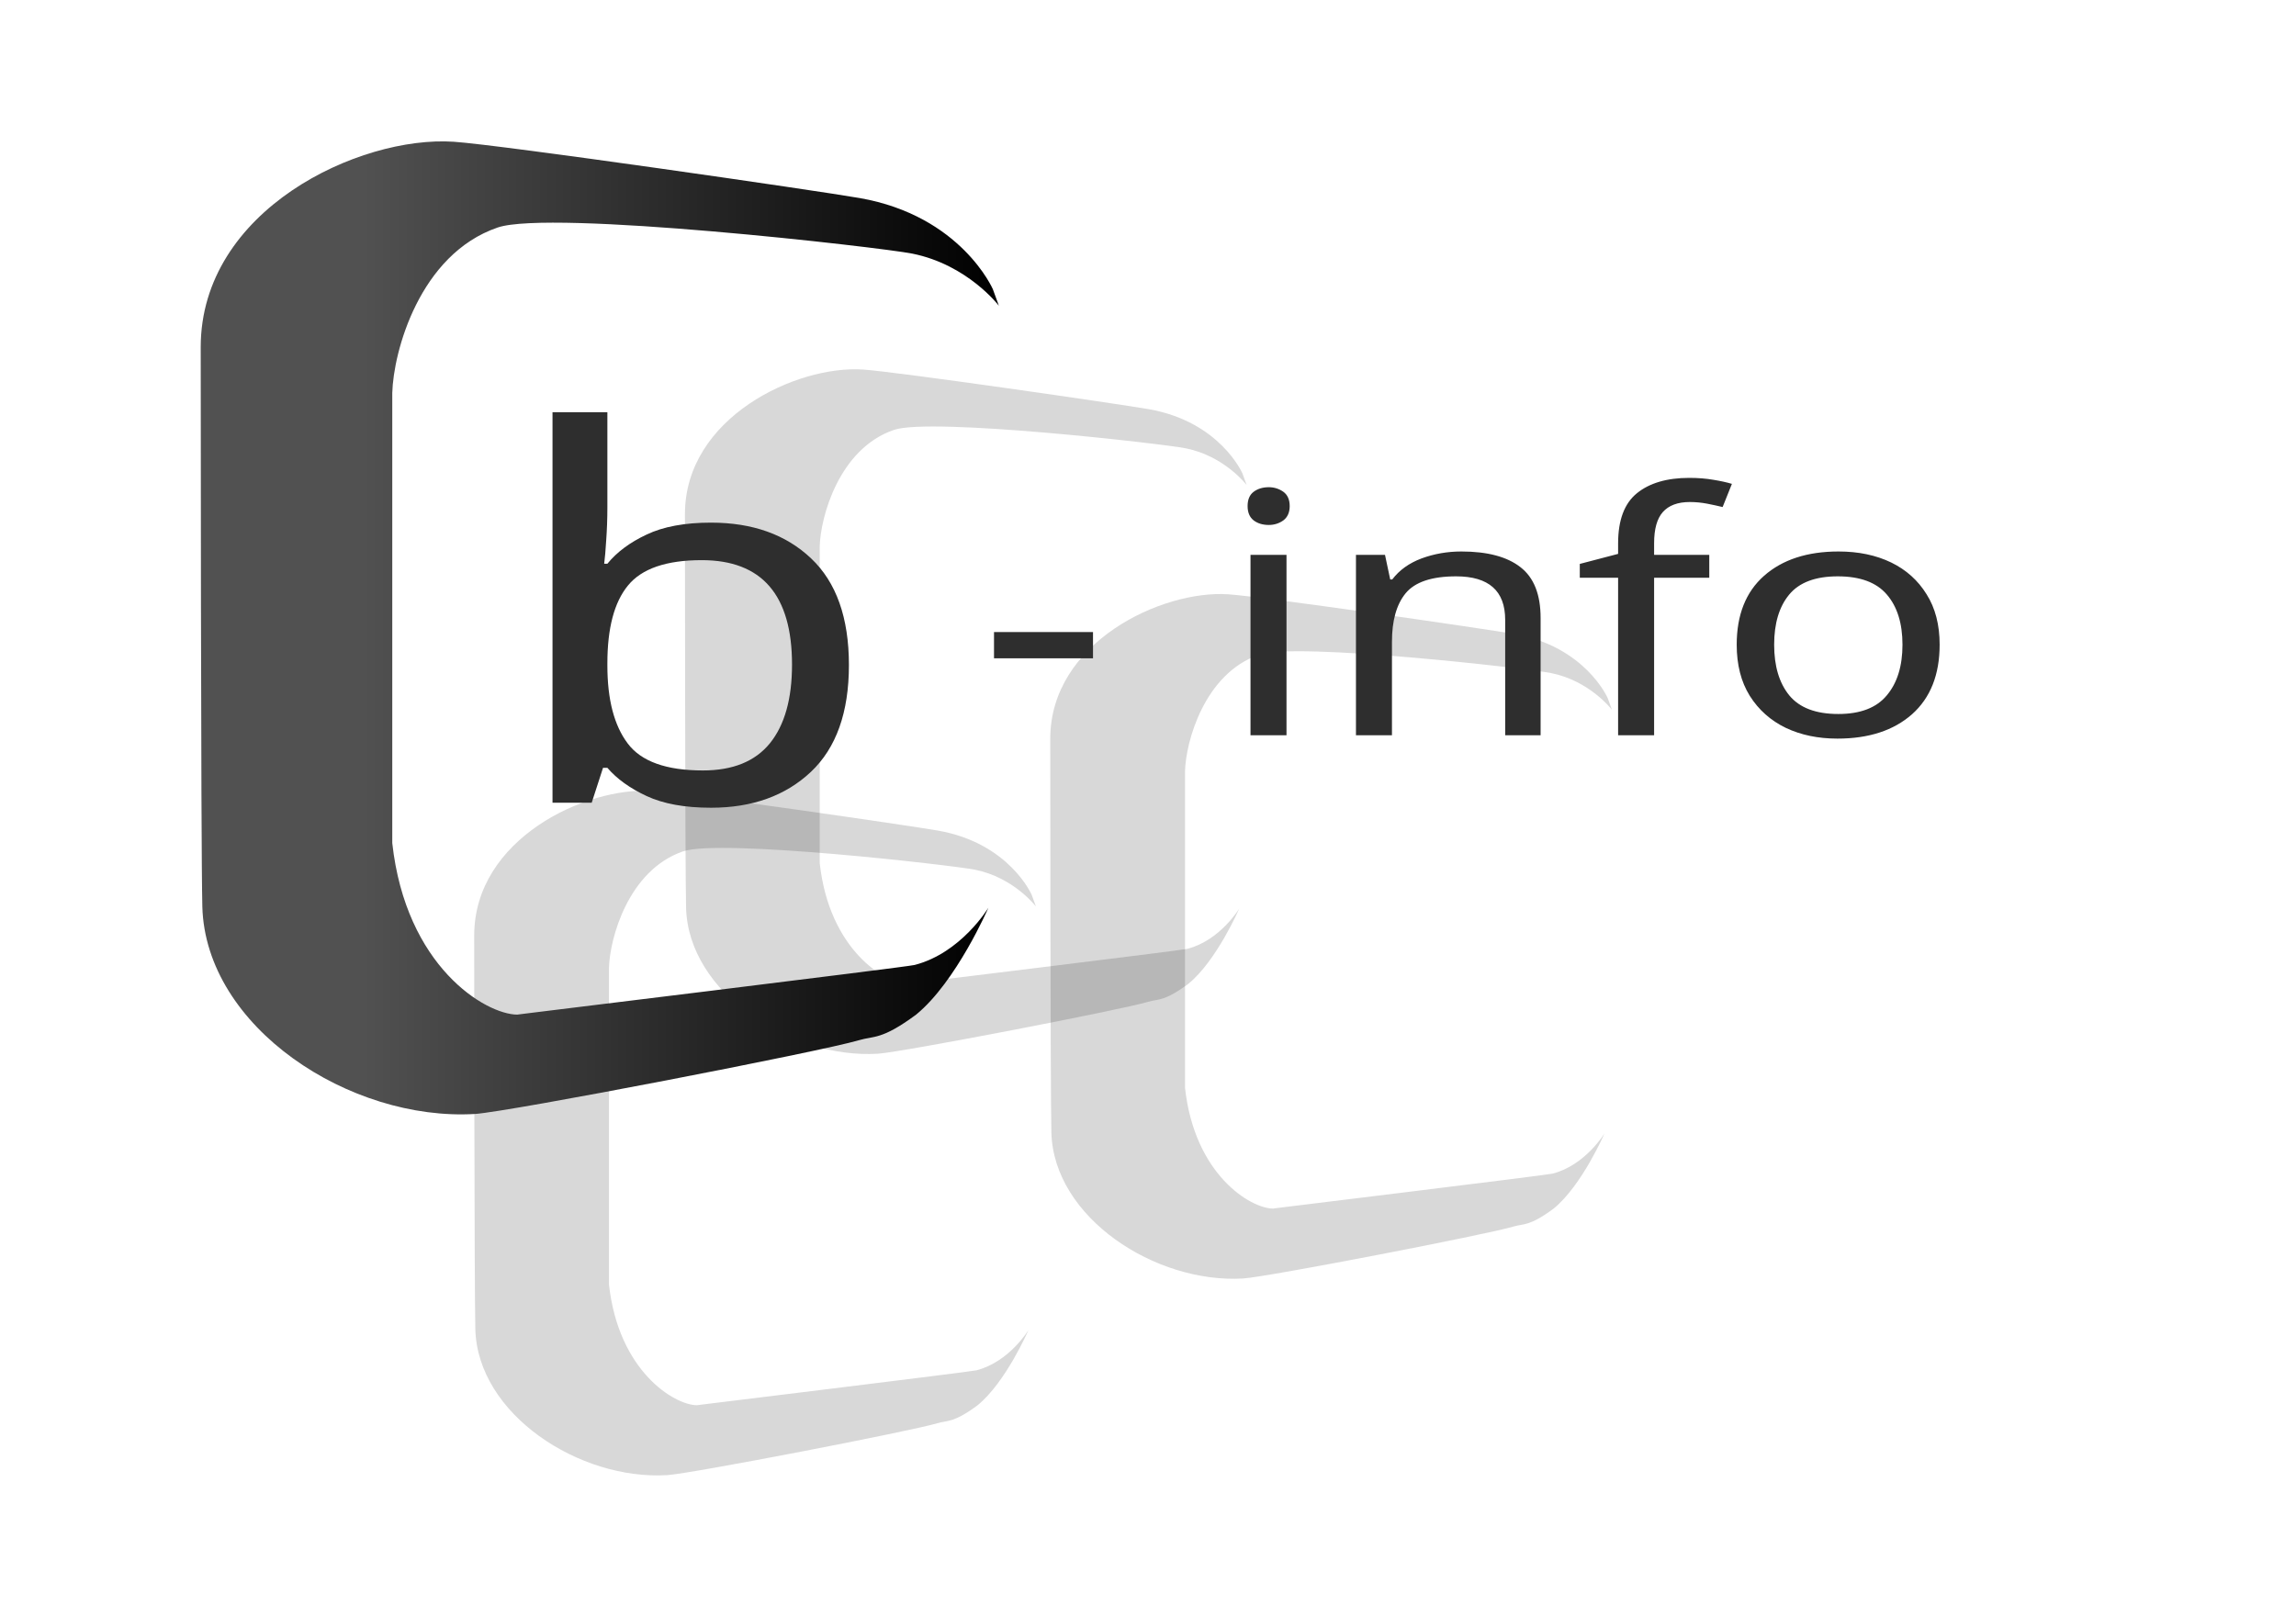
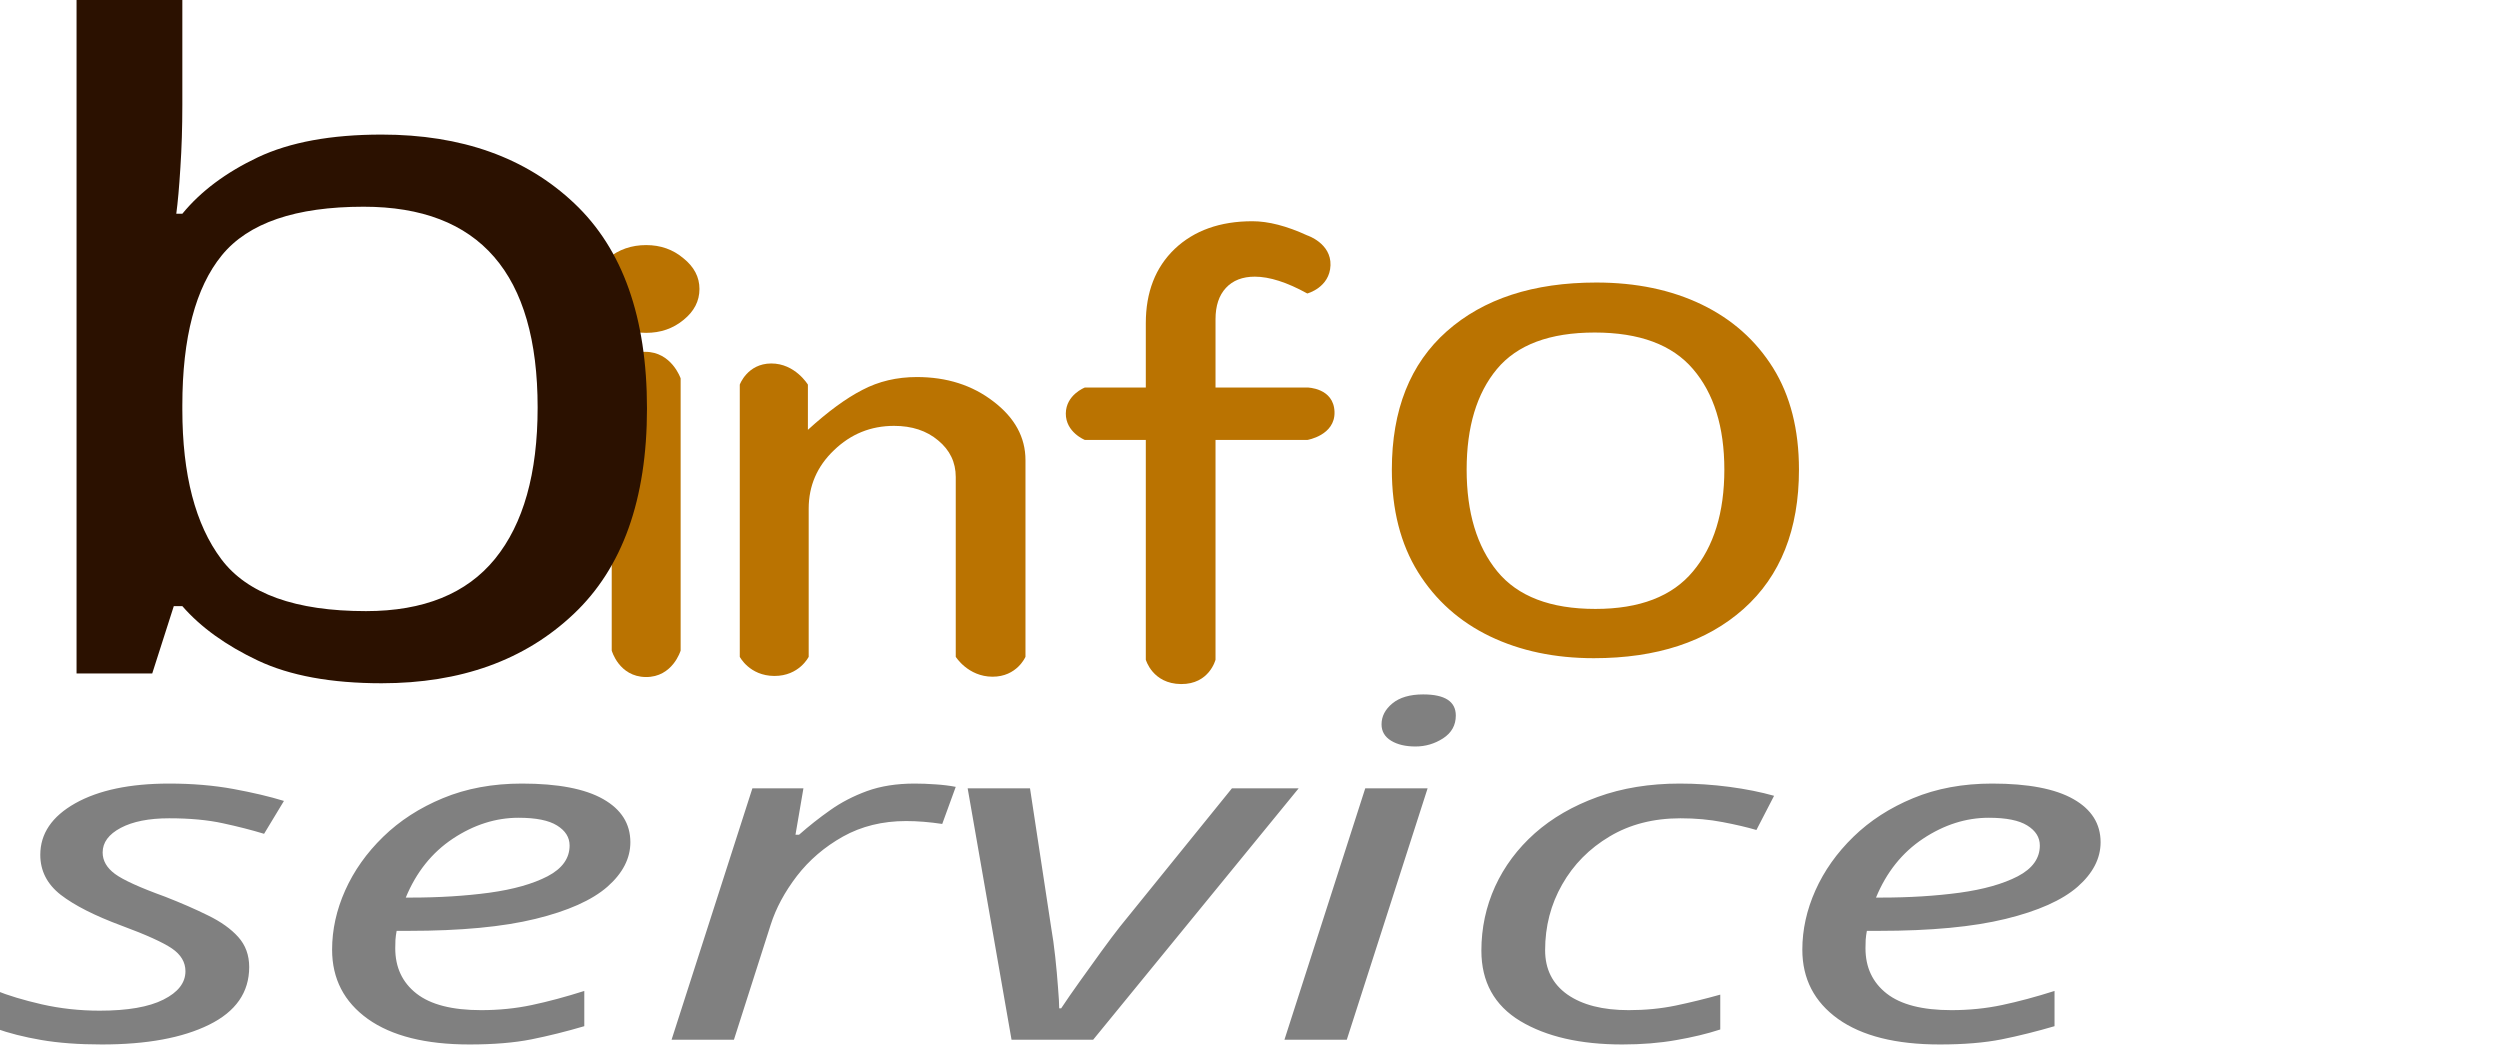
- <svg xmlns="http://www.w3.org/2000/svg" xmlns:xlink="http://www.w3.org/1999/xlink" width="390.959" height="275.357" id="svg2" version="1.0">
-   <defs id="defs4">
-     <linearGradient id="linearGradient3245">
-       <stop style="stop-color:#000000;stop-opacity:1;" offset="0" id="stop3247" />
-       <stop style="stop-color:#515151;stop-opacity:1;" offset="1" id="stop3249" />
-     </linearGradient>
-     <linearGradient id="linearGradient3237">
-       <stop style="stop-color:#000000;stop-opacity:1;" offset="0" id="stop3239" />
-       <stop style="stop-color:#000000;stop-opacity:0.504;" offset="1" id="stop3241" />
-     </linearGradient>
-     <linearGradient xlink:href="#linearGradient3245" id="linearGradient2425" gradientUnits="userSpaceOnUse" x1="278.627" y1="372.569" x2="240.927" y2="372.569" />
-   </defs>
-   <g id="layer1" transform="translate(-218.6062,-159.8231)">
-     <g id="g2397" transform="matrix(2.870746,0,0,2.870746,-411.1705,-802.7957)">
-       <path id="path3283" d="m 293.32,364.093 c 0,0 -1.301,-1.715 -3.616,-2.178 -1.333,-0.267 -15.108,-1.844 -17.307,-1.09 -3.258,1.117 -4.354,5.179 -4.398,6.911 l 0,18.787 c 0.565,5.152 3.882,7.15 5.215,7.163 -0.063,0 16.233,-1.982 16.588,-2.073 1.948,-0.503 3.079,-2.388 3.079,-2.388 0,0 -1.334,3.087 -3.016,4.461 -1.445,1.068 -1.759,0.88 -2.388,1.068 -1.575,0.473 -14.568,2.982 -16.022,3.079 -5.215,0.314 -11.247,-3.611 -11.383,-8.654 -0.063,-2.576 -0.067,-23.36 -0.067,-23.36 0,-5.731 6.62,-8.838 10.558,-8.576 1.999,0.133 15.17,2.04 16.947,2.351 4.235,0.741 5.56,3.807 5.56,3.807 l 0.251,0.691 z" style="fill:#000000;fill-opacity:0.154;fill-rule:evenodd;stroke:none;stroke-width:1px;stroke-linecap:butt;stroke-linejoin:round;stroke-opacity:1" />
-       <path id="path3285" d="m 314.988,377.427 c 0,0 -1.301,-1.715 -3.616,-2.178 -1.333,-0.267 -15.108,-1.844 -17.307,-1.09 -3.258,1.117 -4.354,5.179 -4.398,6.911 l 0,18.787 c 0.565,5.152 3.882,7.15 5.215,7.163 -0.063,0 16.233,-1.982 16.588,-2.073 1.948,-0.503 3.079,-2.388 3.079,-2.388 0,0 -1.334,3.087 -3.016,4.461 -1.445,1.068 -1.759,0.88 -2.388,1.068 -1.575,0.473 -14.568,2.982 -16.022,3.079 -5.215,0.314 -11.247,-3.611 -11.383,-8.654 -0.063,-2.576 -0.067,-23.36 -0.067,-23.36 0,-5.731 6.62,-8.838 10.558,-8.576 1.999,0.133 15.17,2.04 16.947,2.351 4.235,0.741 5.56,3.807 5.56,3.807 l 0.251,0.691 z" style="fill:#000000;fill-opacity:0.154;fill-rule:evenodd;stroke:none;stroke-width:1px;stroke-linecap:butt;stroke-linejoin:round;stroke-opacity:1" />
-       <path id="path3287" d="m 280.82,389.094 c 0,0 -1.301,-1.715 -3.616,-2.178 -1.333,-0.267 -15.108,-1.844 -17.307,-1.09 -3.258,1.117 -4.354,5.179 -4.398,6.911 l 0,18.787 c 0.565,5.152 3.882,7.15 5.215,7.163 -0.063,0 16.233,-1.982 16.588,-2.073 1.948,-0.503 3.079,-2.388 3.079,-2.388 0,0 -1.334,3.087 -3.016,4.461 -1.445,1.068 -1.759,0.88 -2.388,1.068 -1.575,0.473 -14.568,2.982 -16.022,3.079 -5.215,0.314 -11.247,-3.611 -11.383,-8.654 -0.063,-2.576 -0.067,-23.36 -0.067,-23.36 0,-5.731 6.62,-8.838 10.558,-8.576 1.999,0.133 15.17,2.04 16.947,2.351 4.235,0.741 5.56,3.807 5.56,3.807 l 0.251,0.691 z" style="fill:#000000;fill-opacity:0.154;fill-rule:evenodd;stroke:none;stroke-width:1px;stroke-linecap:butt;stroke-linejoin:round;stroke-opacity:1" />
-       <text transform="scale(1.102086,0.9073698)" id="text3233" y="417.626" x="251.679" style="font-style:normal;font-variant:normal;font-weight:bold;font-stretch:normal;font-size:33.595px;line-height:125%;font-family:'Trebuchet MS';-inkscape-font-specification:'Trebuchet MS';text-align:start;writing-mode:lr-tb;text-anchor:start;fill:#2e2e2e;fill-opacity:1;stroke:none;stroke-width:1px;stroke-linecap:butt;stroke-linejoin:miter;stroke-opacity:1" xml:space="preserve">
-         <tspan style="font-style:normal;font-variant:normal;font-weight:normal;font-stretch:normal;font-size:22px;font-family:'Lucida Sans Unicode';-inkscape-font-specification:'Lucida Sans Unicode';fill:#2e2e2e;fill-opacity:1" y="417.626" x="251.679" id="tspan3235">- info</tspan>
+ <svg xmlns="http://www.w3.org/2000/svg" width="241.73" height="101.177" id="svg6180" version="1.0">
+   <defs id="defs6182">
+     </defs>
+   <g id="layer1" transform="translate(-107.2431,-77.45129)">
+     <g id="g6144" transform="translate(75.18955,-165.0809)">
+       <g transform="translate(-325.921,62.58421)" id="g2649">
+         <path id="path2635" d="m 415.223,207.889 c 0,-1.148 0.517,-2.137 1.55,-2.967 1.033,-0.851 2.26,-1.276 3.681,-1.276 1.395,4e-5 2.596,0.425 3.603,1.276 1.033,0.829 1.55,1.818 1.55,2.967 -2e-5,1.17 -0.517,2.169 -1.55,2.999 -1.007,0.829 -2.208,1.244 -3.603,1.244 -1.421,3e-5 -2.648,-0.415 -3.681,-1.244 -1.033,-0.829 -1.55,-1.829 -1.55,-2.999 m 1.899,8.645 c 0,0 0.71,-2.568 3.243,-2.568 2.549,0 3.422,2.568 3.422,2.568 l 0,26.317 c 0,0 -0.764,2.59 -3.373,2.56 -2.591,-0.029 -3.291,-2.56 -3.291,-2.56 l 0,-26.317" style="font-style:normal;font-variant:normal;font-weight:normal;font-stretch:normal;font-size:72px;line-height:125%;font-family:'Tw Cen MT';-inkscape-font-specification:'Tw Cen MT';text-align:start;writing-mode:lr-tb;text-anchor:start;fill:#ba7301;fill-opacity:1;stroke:none;stroke-width:1px;stroke-linecap:butt;stroke-linejoin:miter;stroke-opacity:1" />
+         <path id="path2637" d="m 429.505,243.456 0,-26.317 c 0,0 0.731,-2.034 3.034,-2.046 2.315,-0.012 3.553,2.046 3.553,2.046 l 0,4.37 c 1.937,-1.765 3.694,-3.052 5.269,-3.86 1.576,-0.829 3.332,-1.244 5.269,-1.244 2.893,3e-5 5.36,0.787 7.4,2.361 2.066,1.574 3.1,3.466 3.1,5.678 l 0,19.012 c 0,0 -0.821,1.936 -3.196,1.924 -2.363,-0.012 -3.546,-1.924 -3.546,-1.924 l 0,-17.385 c -3e-5,-1.425 -0.568,-2.605 -1.705,-3.541 -1.111,-0.936 -2.531,-1.404 -4.262,-1.404 -2.247,2e-5 -4.184,0.787 -5.812,2.361 -1.627,1.552 -2.441,3.435 -2.441,5.646 l 0,14.323 c 0,0 -0.913,1.863 -3.325,1.851 -2.4,-0.012 -3.339,-1.851 -3.339,-1.851" style="font-style:normal;font-variant:normal;font-weight:normal;font-stretch:normal;font-size:72px;line-height:125%;font-family:'Tw Cen MT';-inkscape-font-specification:'Tw Cen MT';text-align:start;writing-mode:lr-tb;text-anchor:start;fill:#ba7301;fill-opacity:1;stroke:none;stroke-width:1px;stroke-linecap:butt;stroke-linejoin:miter;stroke-opacity:1" />
+         <path id="path2639" d="m 484.379,202.711 c 0,0 2.317,0.755 2.244,2.888 -0.074,2.157 -2.244,2.727 -2.244,2.727 -1.963,-1.085 -3.655,-1.627 -5.076,-1.627 -1.188,4e-5 -2.118,0.362 -2.79,1.085 -0.672,0.723 -1.007,1.733 -1.007,3.03 l 0,6.603 8.873,0 c 0,0 2.564,0.024 2.633,2.361 0.067,2.268 -2.633,2.711 -2.633,2.711 l -8.873,0 0,21.245 c 0,0 -0.593,2.381 -3.333,2.357 -2.765,-0.025 -3.408,-2.357 -3.408,-2.357 l 0,-21.245 -5.889,0 c 0,0 -1.861,-0.74 -1.846,-2.558 0.015,-1.818 1.846,-2.514 1.846,-2.514 l 5.889,0 0,-6.22 c -10e-6,-2.999 0.93,-5.391 2.79,-7.177 1.886,-1.786 4.391,-2.68 7.517,-2.68 1.55,4e-5 3.319,0.457 5.308,1.372" style="font-style:normal;font-variant:normal;font-weight:normal;font-stretch:normal;font-size:72px;line-height:125%;font-family:'Tw Cen MT';-inkscape-font-specification:'Tw Cen MT';text-align:start;writing-mode:lr-tb;text-anchor:start;fill:#ba7301;fill-opacity:1;stroke:none;stroke-width:1px;stroke-linecap:butt;stroke-linejoin:miter;stroke-opacity:1" />
+         <text xml:space="preserve" style="font-style:normal;font-variant:normal;font-weight:normal;font-stretch:normal;font-size:72px;line-height:125%;font-family:'Tw Cen MT';-inkscape-font-specification:'Tw Cen MT';text-align:start;writing-mode:lr-tb;text-anchor:start;fill:#ba7301;fill-opacity:1;stroke:none;stroke-width:1px;stroke-linecap:butt;stroke-linejoin:miter;stroke-opacity:1" x="442.977" y="267.736" id="text2641" transform="scale(1.102086,0.9073698)">
+           <tspan id="tspan2643" x="442.977" y="267.736" style="font-style:normal;font-variant:normal;font-weight:normal;font-stretch:normal;font-size:72px;line-height:125%;font-family:'Tw Cen MT';-inkscape-font-specification:'Tw Cen MT';text-align:start;writing-mode:lr-tb;text-anchor:start;fill:#ba7301;fill-opacity:1">o</tspan>
+         </text>
+       </g>
+       <text xml:space="preserve" style="font-style:normal;font-variant:normal;font-weight:bold;font-stretch:normal;font-size:21.469px;line-height:100%;font-family:'Trebuchet MS';-inkscape-font-specification:'Trebuchet MS';text-align:start;writing-mode:lr-tb;text-anchor:start;fill:#2b1100;fill-opacity:1;stroke:none;stroke-width:1px;stroke-linecap:butt;stroke-linejoin:miter;stroke-opacity:1" x="26.847" y="339.056" id="text2645" transform="scale(1.102086,0.9073698)">
+         <tspan id="tspan2647" x="26.847" y="339.056" style="font-style:normal;font-variant:normal;font-weight:normal;font-stretch:condensed;font-size:105.357px;line-height:100%;font-family:'Abadi MT Condensed Extra Bold';-inkscape-font-specification:'Abadi MT Condensed Extra Bold, Condensed';text-align:start;writing-mode:lr-tb;text-anchor:start;fill:#2b1100;fill-opacity:1">b</tspan>
      </text>
-       <path id="path2453" d="m 278.627,353.46 c 0,0 -1.849,-2.436 -5.139,-3.094 -1.894,-0.379 -21.468,-2.62 -24.593,-1.548 -4.63,1.587 -6.187,7.359 -6.25,9.821 l 10e-6,26.696 c 0.804,7.321 5.517,10.161 7.411,10.179 -0.089,0 23.067,-2.816 23.571,-2.946 2.768,-0.714 4.375,-3.393 4.375,-3.393 0,0 -1.895,4.386 -4.286,6.339 -2.054,1.518 -2.5,1.25 -3.393,1.518 -2.238,0.671 -20.701,4.237 -22.768,4.375 -7.411,0.446 -15.982,-5.132 -16.176,-12.297 -0.089,-3.661 -0.096,-33.195 -0.096,-33.195 0,-8.144 9.407,-12.559 15.004,-12.186 2.841,0.189 21.556,2.899 24.082,3.341 6.018,1.053 7.9,5.409 7.9,5.409 l 0.357,0.982 z" style="fill:url(#linearGradient2425);fill-opacity:1;fill-rule:evenodd;stroke:none;stroke-width:1px;stroke-linecap:butt;stroke-linejoin:round;stroke-opacity:1" />
-       <text id="text3279" y="394.862" x="363.929" style="font-style:normal;font-variant:normal;font-weight:bold;font-stretch:normal;font-size:8px;line-height:125%;font-family:'Trebuchet MS';-inkscape-font-specification:'Trebuchet MS';text-align:start;writing-mode:lr-tb;text-anchor:start;fill:#000000;fill-opacity:1;stroke:none;stroke-width:1px;stroke-linecap:butt;stroke-linejoin:miter;stroke-opacity:1" xml:space="preserve">
-         <tspan y="394.862" x="363.929" id="tspan3281" />
-       </text>
-       <text transform="scale(1.102086,0.9073698)" id="text3291" y="422.034" x="225.935" style="font-style:normal;font-variant:normal;font-weight:bold;font-stretch:normal;font-size:33.595px;line-height:125%;font-family:'Trebuchet MS';-inkscape-font-specification:'Trebuchet MS';text-align:start;writing-mode:lr-tb;text-anchor:start;fill:#2e2e2e;fill-opacity:1;stroke:none;stroke-width:1px;stroke-linecap:butt;stroke-linejoin:miter;stroke-opacity:1" xml:space="preserve">
-         <tspan style="font-style:normal;font-variant:normal;font-weight:normal;font-stretch:normal;font-family:'Lucida Sans Unicode';-inkscape-font-specification:'Lucida Sans Unicode';fill:#2e2e2e;fill-opacity:1" y="422.034" x="225.935" id="tspan3293">b</tspan>
+       <text xml:space="preserve" style="font-style:italic;font-variant:normal;font-weight:normal;font-stretch:normal;font-size:55.752px;line-height:125%;font-family:'Apple LiGothic';-inkscape-font-specification:'Apple LiGothic Italic';text-align:start;writing-mode:lr-tb;text-anchor:start;fill:#808080;fill-opacity:1;stroke:none;stroke-width:1px;stroke-linecap:butt;stroke-linejoin:miter;stroke-opacity:1" x="25.458" y="421.583" id="text2656" transform="scale(1.228865,0.8137589)">
+         <tspan y="421.583" x="25.458" id="tspan2730">service</tspan>
      </text>
    </g>
  </g>
</svg>
